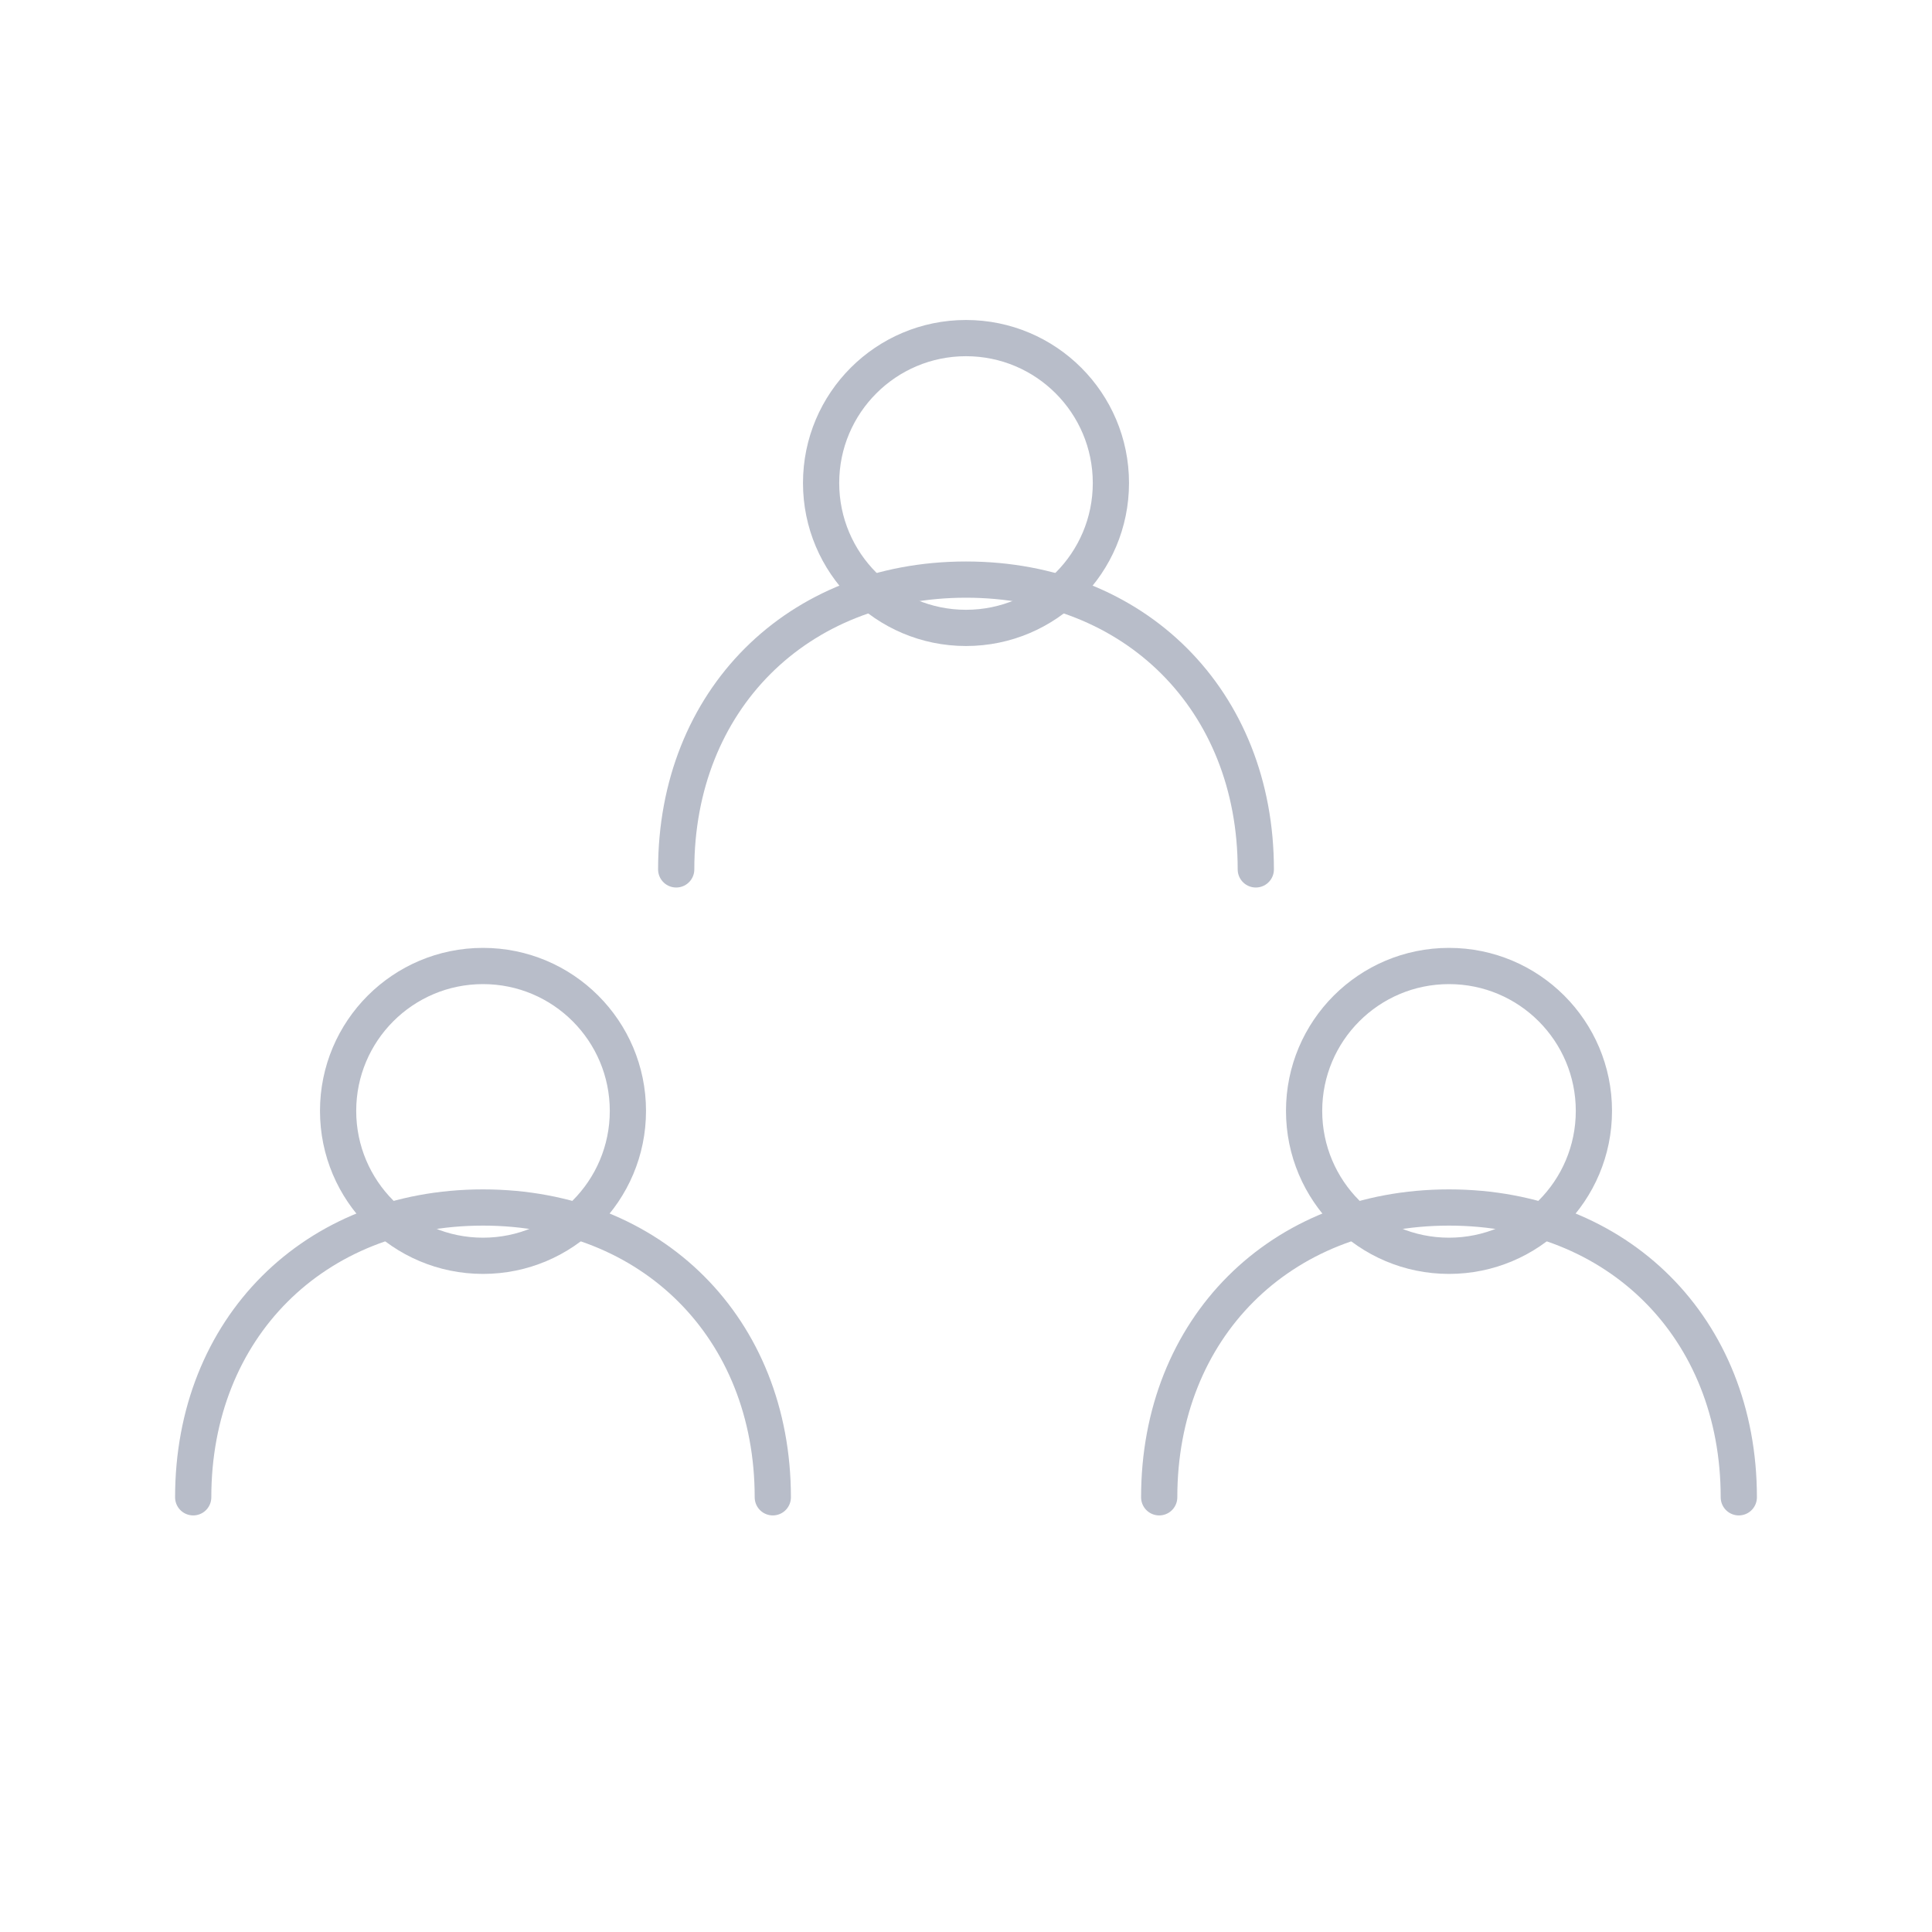
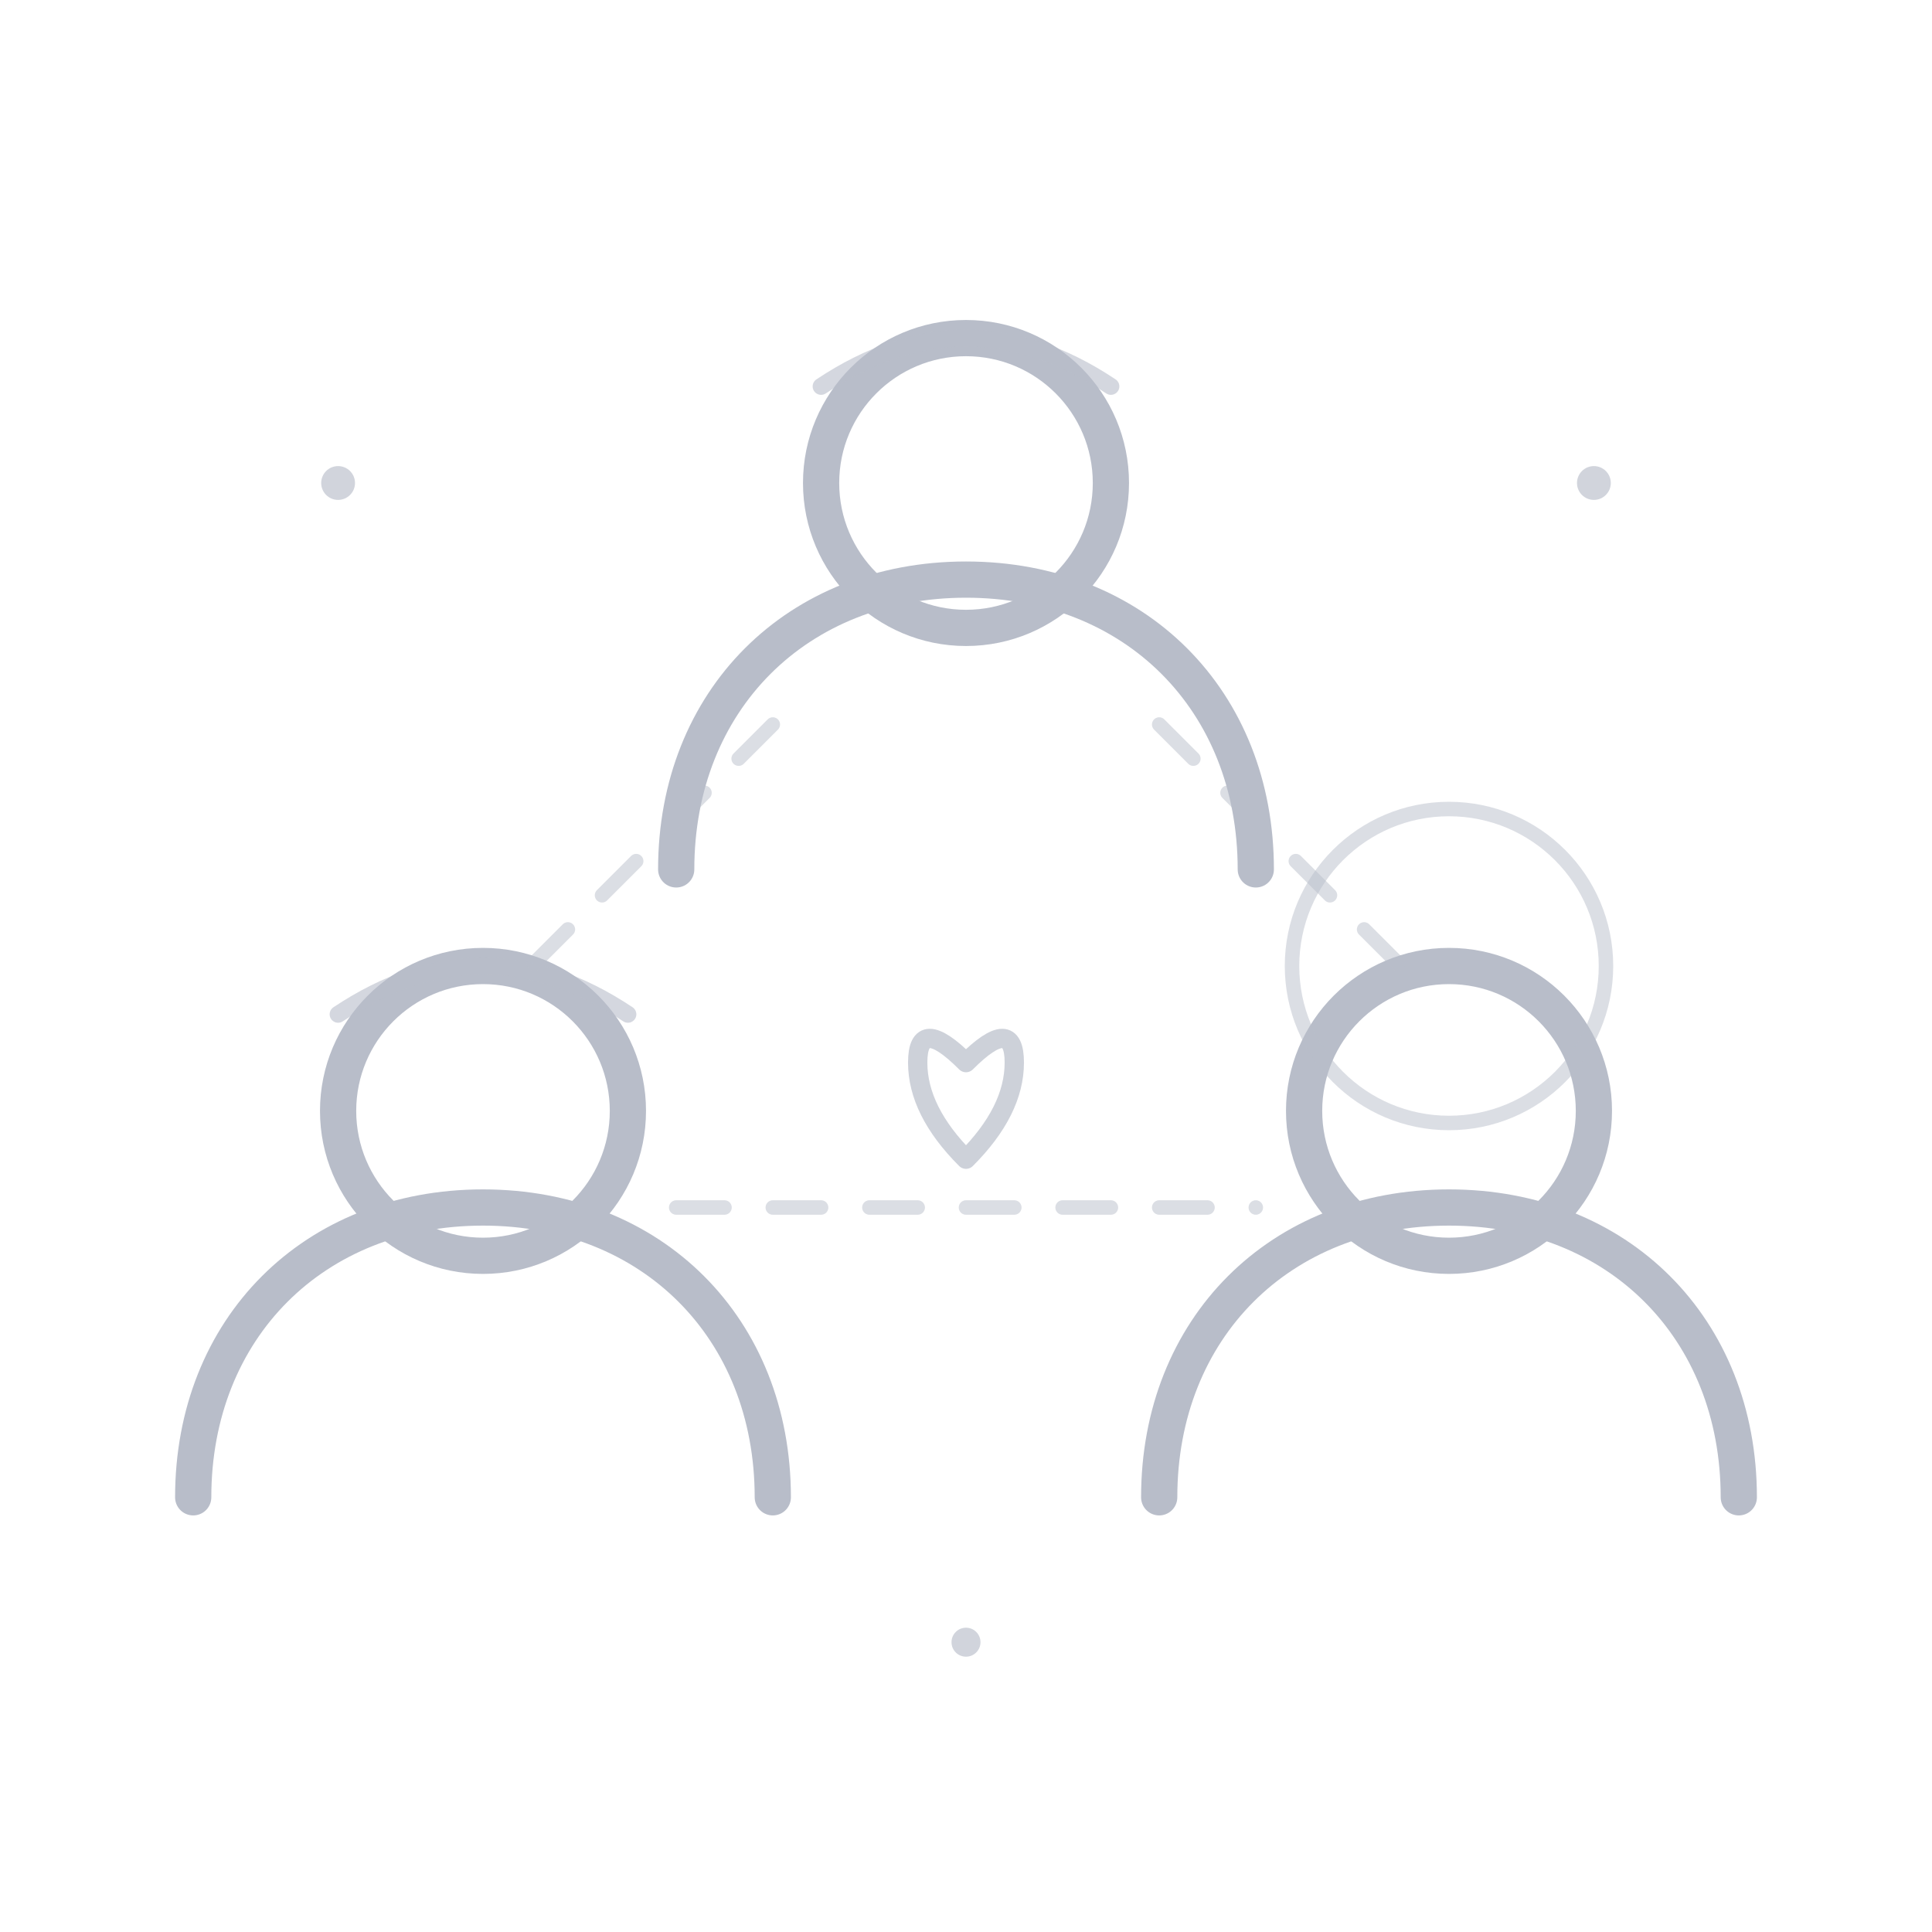
- <svg xmlns="http://www.w3.org/2000/svg" viewBox="0 0 80 80" fill="none" stroke="#B8BDC9" stroke-width="1.5" stroke-linecap="round" stroke-linejoin="round" role="img" aria-label="Inclusion and Diversity">
-   <circle cx="40" cy="20" r="6" />
-   <path d="M28 36 c 0 -7 5 -12 12 -12 s 12 5 12 12" />
-   <circle cx="20" cy="46" r="6" />
-   <path d="M8 62 c 0 -7 5 -12 12 -12 s 12 5 12 12" />
-   <circle cx="60" cy="46" r="6" />
-   <path d="M48 62 c 0 -7 5 -12 12 -12 s 12 5 12 12" />
+ <svg xmlns="http://www.w3.org/2000/svg" viewBox="0 0 80 80" fill="none" stroke="#B8BDC9" stroke-linecap="round" stroke-linejoin="round" role="img" aria-label="Inclusion and Diversity">
+   <circle cx="40" cy="20" r="6" stroke-width="1.5" />
+   <path d="M28 36 c 0 -7 5 -12 12 -12 s 12 5 12 12" stroke-width="1.5" />
+   <circle cx="20" cy="46" r="6" stroke-width="1.5" />
+   <path d="M8 62 c 0 -7 5 -12 12 -12 s 12 5 12 12" stroke-width="1.5" />
+   <circle cx="60" cy="46" r="6" stroke-width="1.5" />
+   <path d="M48 62 c 0 -7 5 -12 12 -12 s 12 5 12 12" stroke-width="1.5" />
+   <path d="M34 16 Q 40 12 46 16" stroke-width="0.7" opacity="0.6" />
+   <path d="M14 42 Q 20 38 26 42" stroke-width="0.7" opacity="0.6" />
+   <circle cx="60" cy="40" r="6.5" stroke-width="0.6" opacity="0.5" />
+   <path d="M40 44 Q 38 42 38 44 Q 38 46 40 48 Q 42 46 42 44 Q 42 42 40 44 Z" stroke-width="0.8" opacity="0.7" />
+   <g stroke-width="0.6" opacity="0.5" stroke-dasharray="2 2">
+     <line x1="32" y1="30" x2="22" y2="40" />
+     <line x1="48" y1="30" x2="58" y2="40" />
+     <line x1="28" y1="50" x2="52" y2="50" />
+   </g>
+   <g fill="#B8BDC9" stroke="none" opacity="0.65">
+     <circle cx="14" cy="20" r="0.7" />
+     <circle cx="66" cy="20" r="0.7" />
+     <circle cx="40" cy="68" r="0.6" />
+   </g>
</svg>
